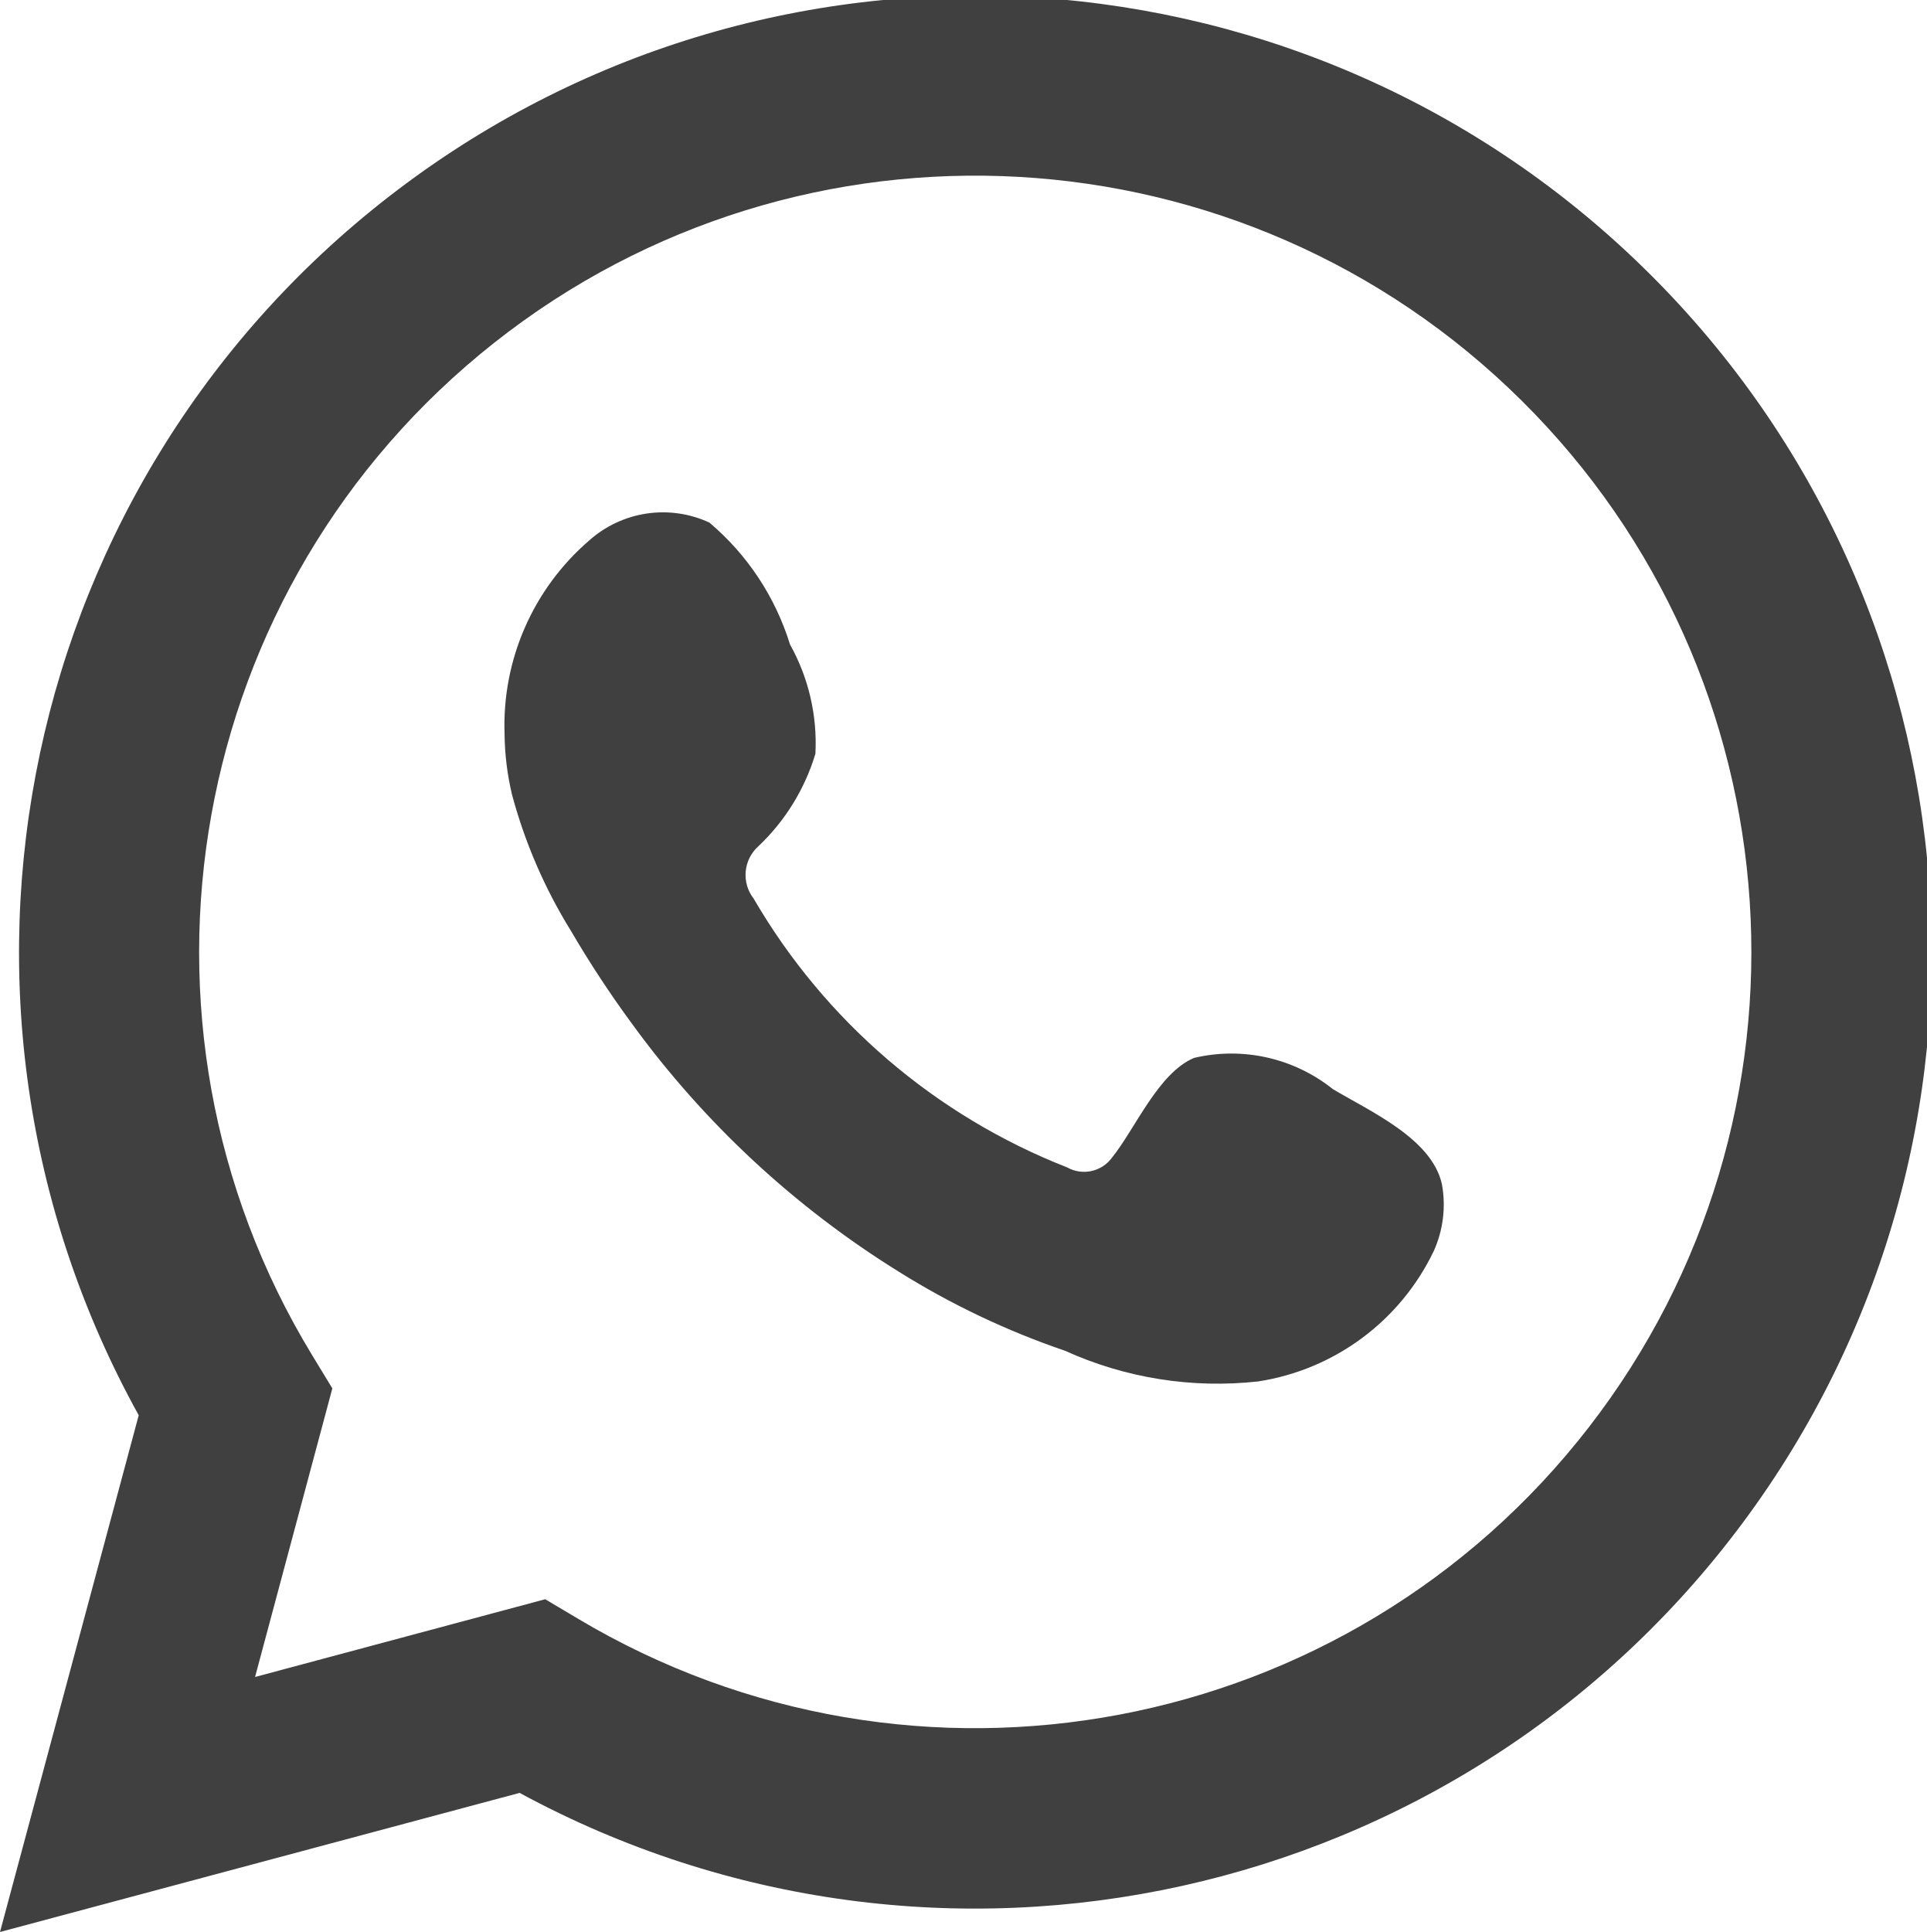
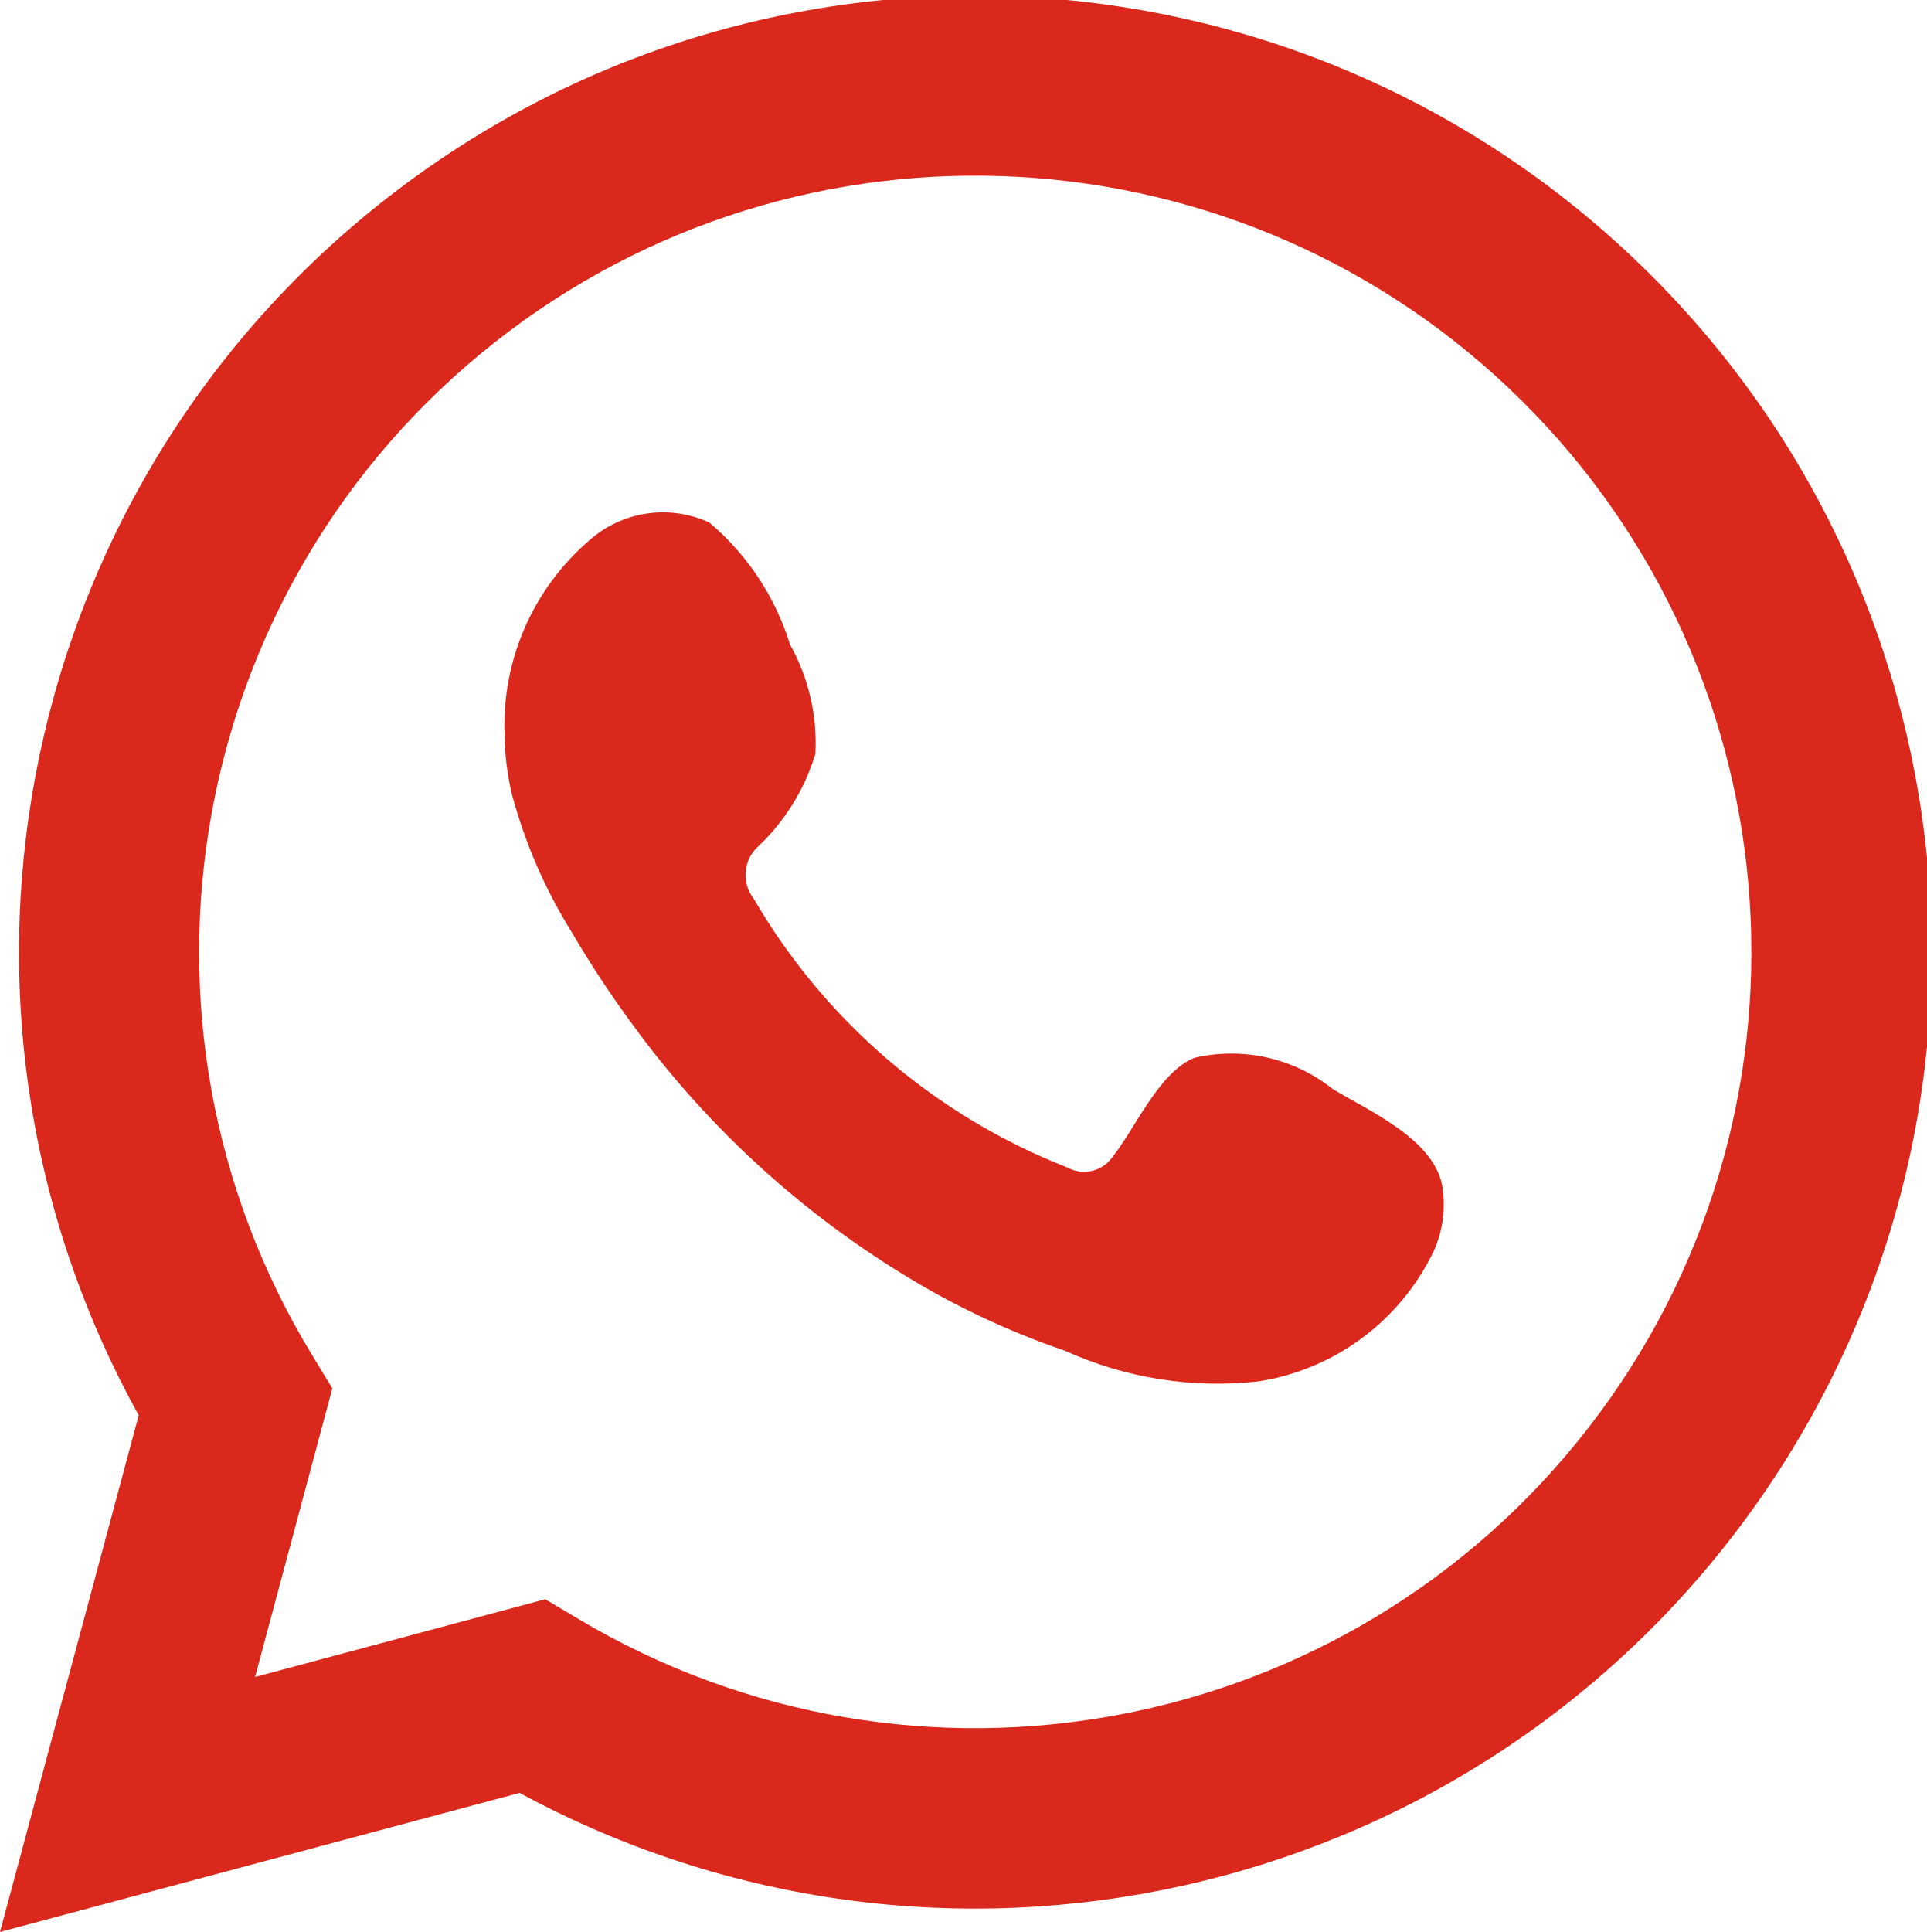
<svg xmlns="http://www.w3.org/2000/svg" width="21.516" height="21.569" viewBox="0 0 21.516 21.569">
  <g id="Grupo_26243" data-name="Grupo 26243" transform="translate(-167 -427.999)">
    <g id="Grupo_19340" data-name="Grupo 19340" transform="translate(167 427.999)">
-       <path id="Trazado_33381" data-name="Trazado 33381" d="M369.451,397.779,371,392.01a10.678,10.678,0,1,1,4.253,4.216Zm6.088-3.715.365.217a8.666,8.666,0,1,0-2.966-2.939l.224.368-.863,3.222Z" transform="translate(-369.451 -376.21)" fill="#404040" />
-       <path id="Trazado_33382" data-name="Trazado 33382" d="M384.149,388.172a1.816,1.816,0,0,0-1.548-.349c-.4.165-.66.794-.919,1.115a.386.386,0,0,1-.5.108,7.008,7.008,0,0,1-3.5-3,.43.43,0,0,1,.053-.586,2.357,2.357,0,0,0,.636-1.032,2.258,2.258,0,0,0-.284-1.221,2.9,2.9,0,0,0-.9-1.36,1.236,1.236,0,0,0-1.342.2,2.723,2.723,0,0,0-.945,2.159,3.034,3.034,0,0,0,.085.685,5.691,5.691,0,0,0,.656,1.514,11.9,11.9,0,0,0,.686,1.043,10.588,10.588,0,0,0,2.976,2.763,8.934,8.934,0,0,0,1.855.882,4.121,4.121,0,0,0,2.16.342,2.615,2.615,0,0,0,1.958-1.456,1.264,1.264,0,0,0,.091-.744C385.256,388.724,384.563,388.42,384.149,388.172Z" transform="translate(-369.266 -376.013)" fill="#404040" fill-rule="evenodd" />
+       <path id="Trazado_33381" data-name="Trazado 33381" d="M369.451,397.779,371,392.01a10.678,10.678,0,1,1,4.253,4.216Zm6.088-3.715.365.217a8.666,8.666,0,1,0-2.966-2.939l.224.368-.863,3.222Z" transform="translate(-369.451 -376.21)" fill="#da291c" />
+       <path id="Trazado_33382" data-name="Trazado 33382" d="M384.149,388.172a1.816,1.816,0,0,0-1.548-.349c-.4.165-.66.794-.919,1.115a.386.386,0,0,1-.5.108,7.008,7.008,0,0,1-3.5-3,.43.43,0,0,1,.053-.586,2.357,2.357,0,0,0,.636-1.032,2.258,2.258,0,0,0-.284-1.221,2.9,2.9,0,0,0-.9-1.36,1.236,1.236,0,0,0-1.342.2,2.723,2.723,0,0,0-.945,2.159,3.034,3.034,0,0,0,.085.685,5.691,5.691,0,0,0,.656,1.514,11.9,11.9,0,0,0,.686,1.043,10.588,10.588,0,0,0,2.976,2.763,8.934,8.934,0,0,0,1.855.882,4.121,4.121,0,0,0,2.16.342,2.615,2.615,0,0,0,1.958-1.456,1.264,1.264,0,0,0,.091-.744C385.256,388.724,384.563,388.42,384.149,388.172Z" transform="translate(-369.266 -376.013)" fill="#da291c" fill-rule="evenodd" />
    </g>
  </g>
</svg>
